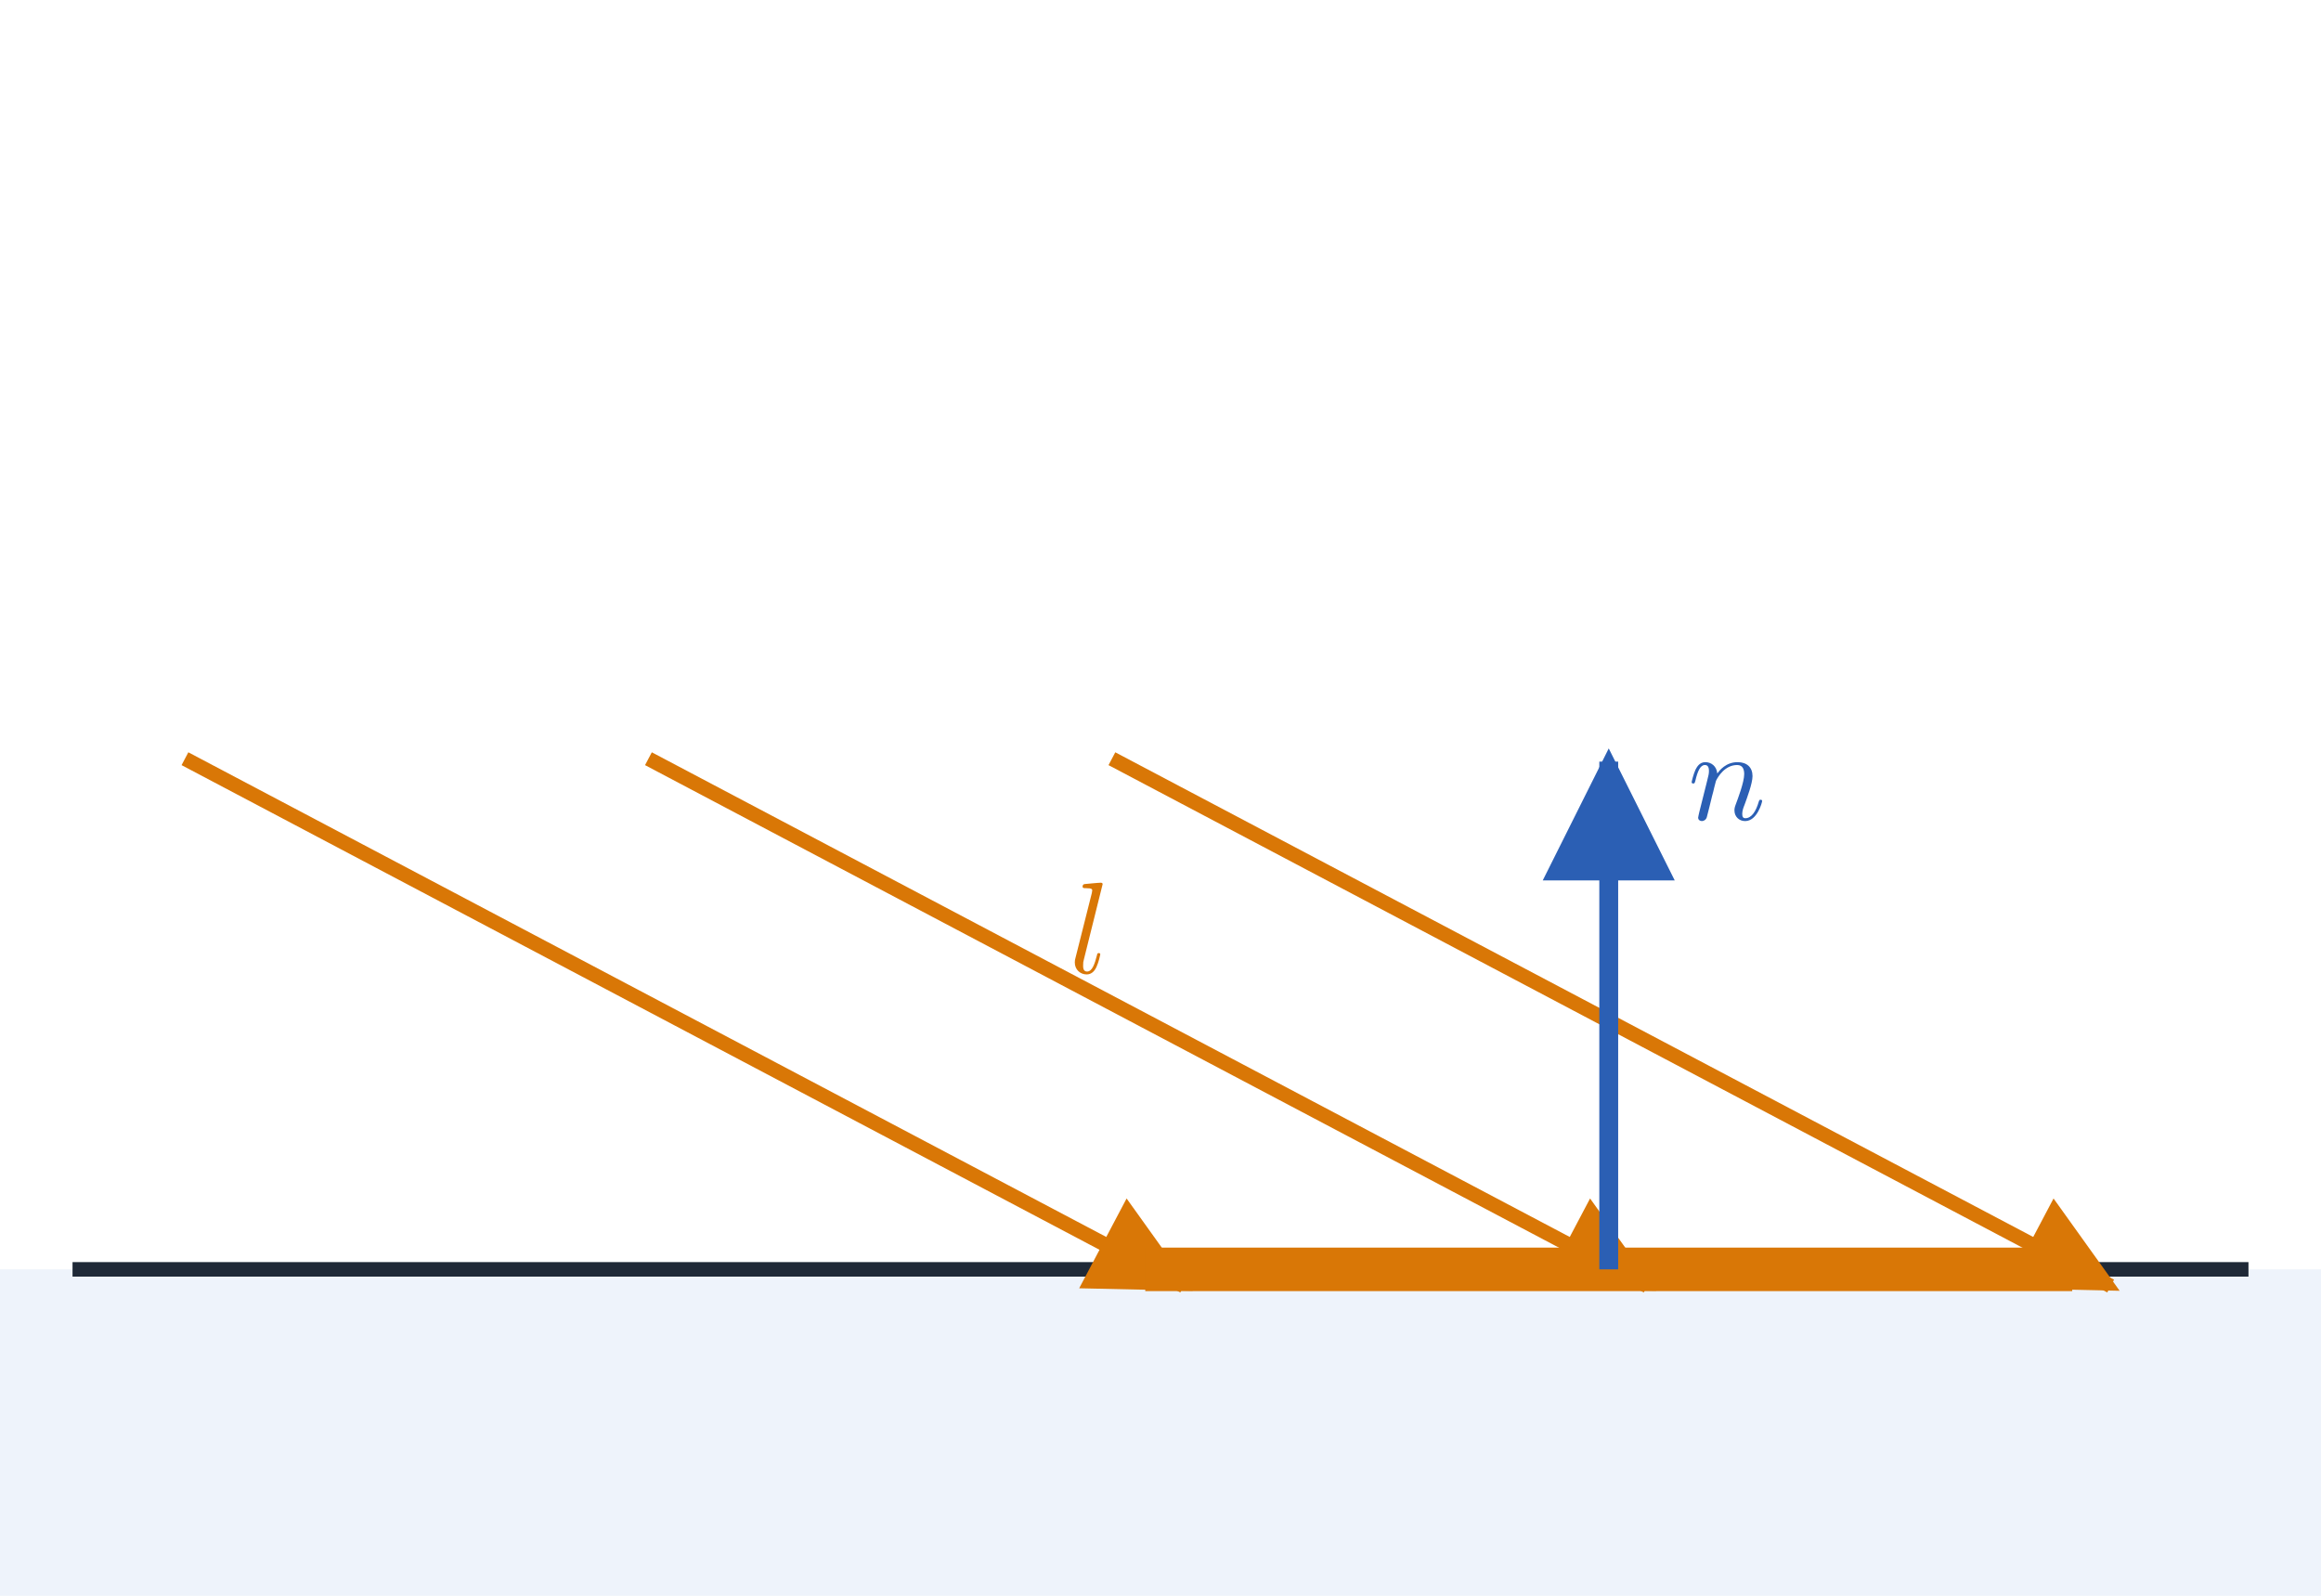
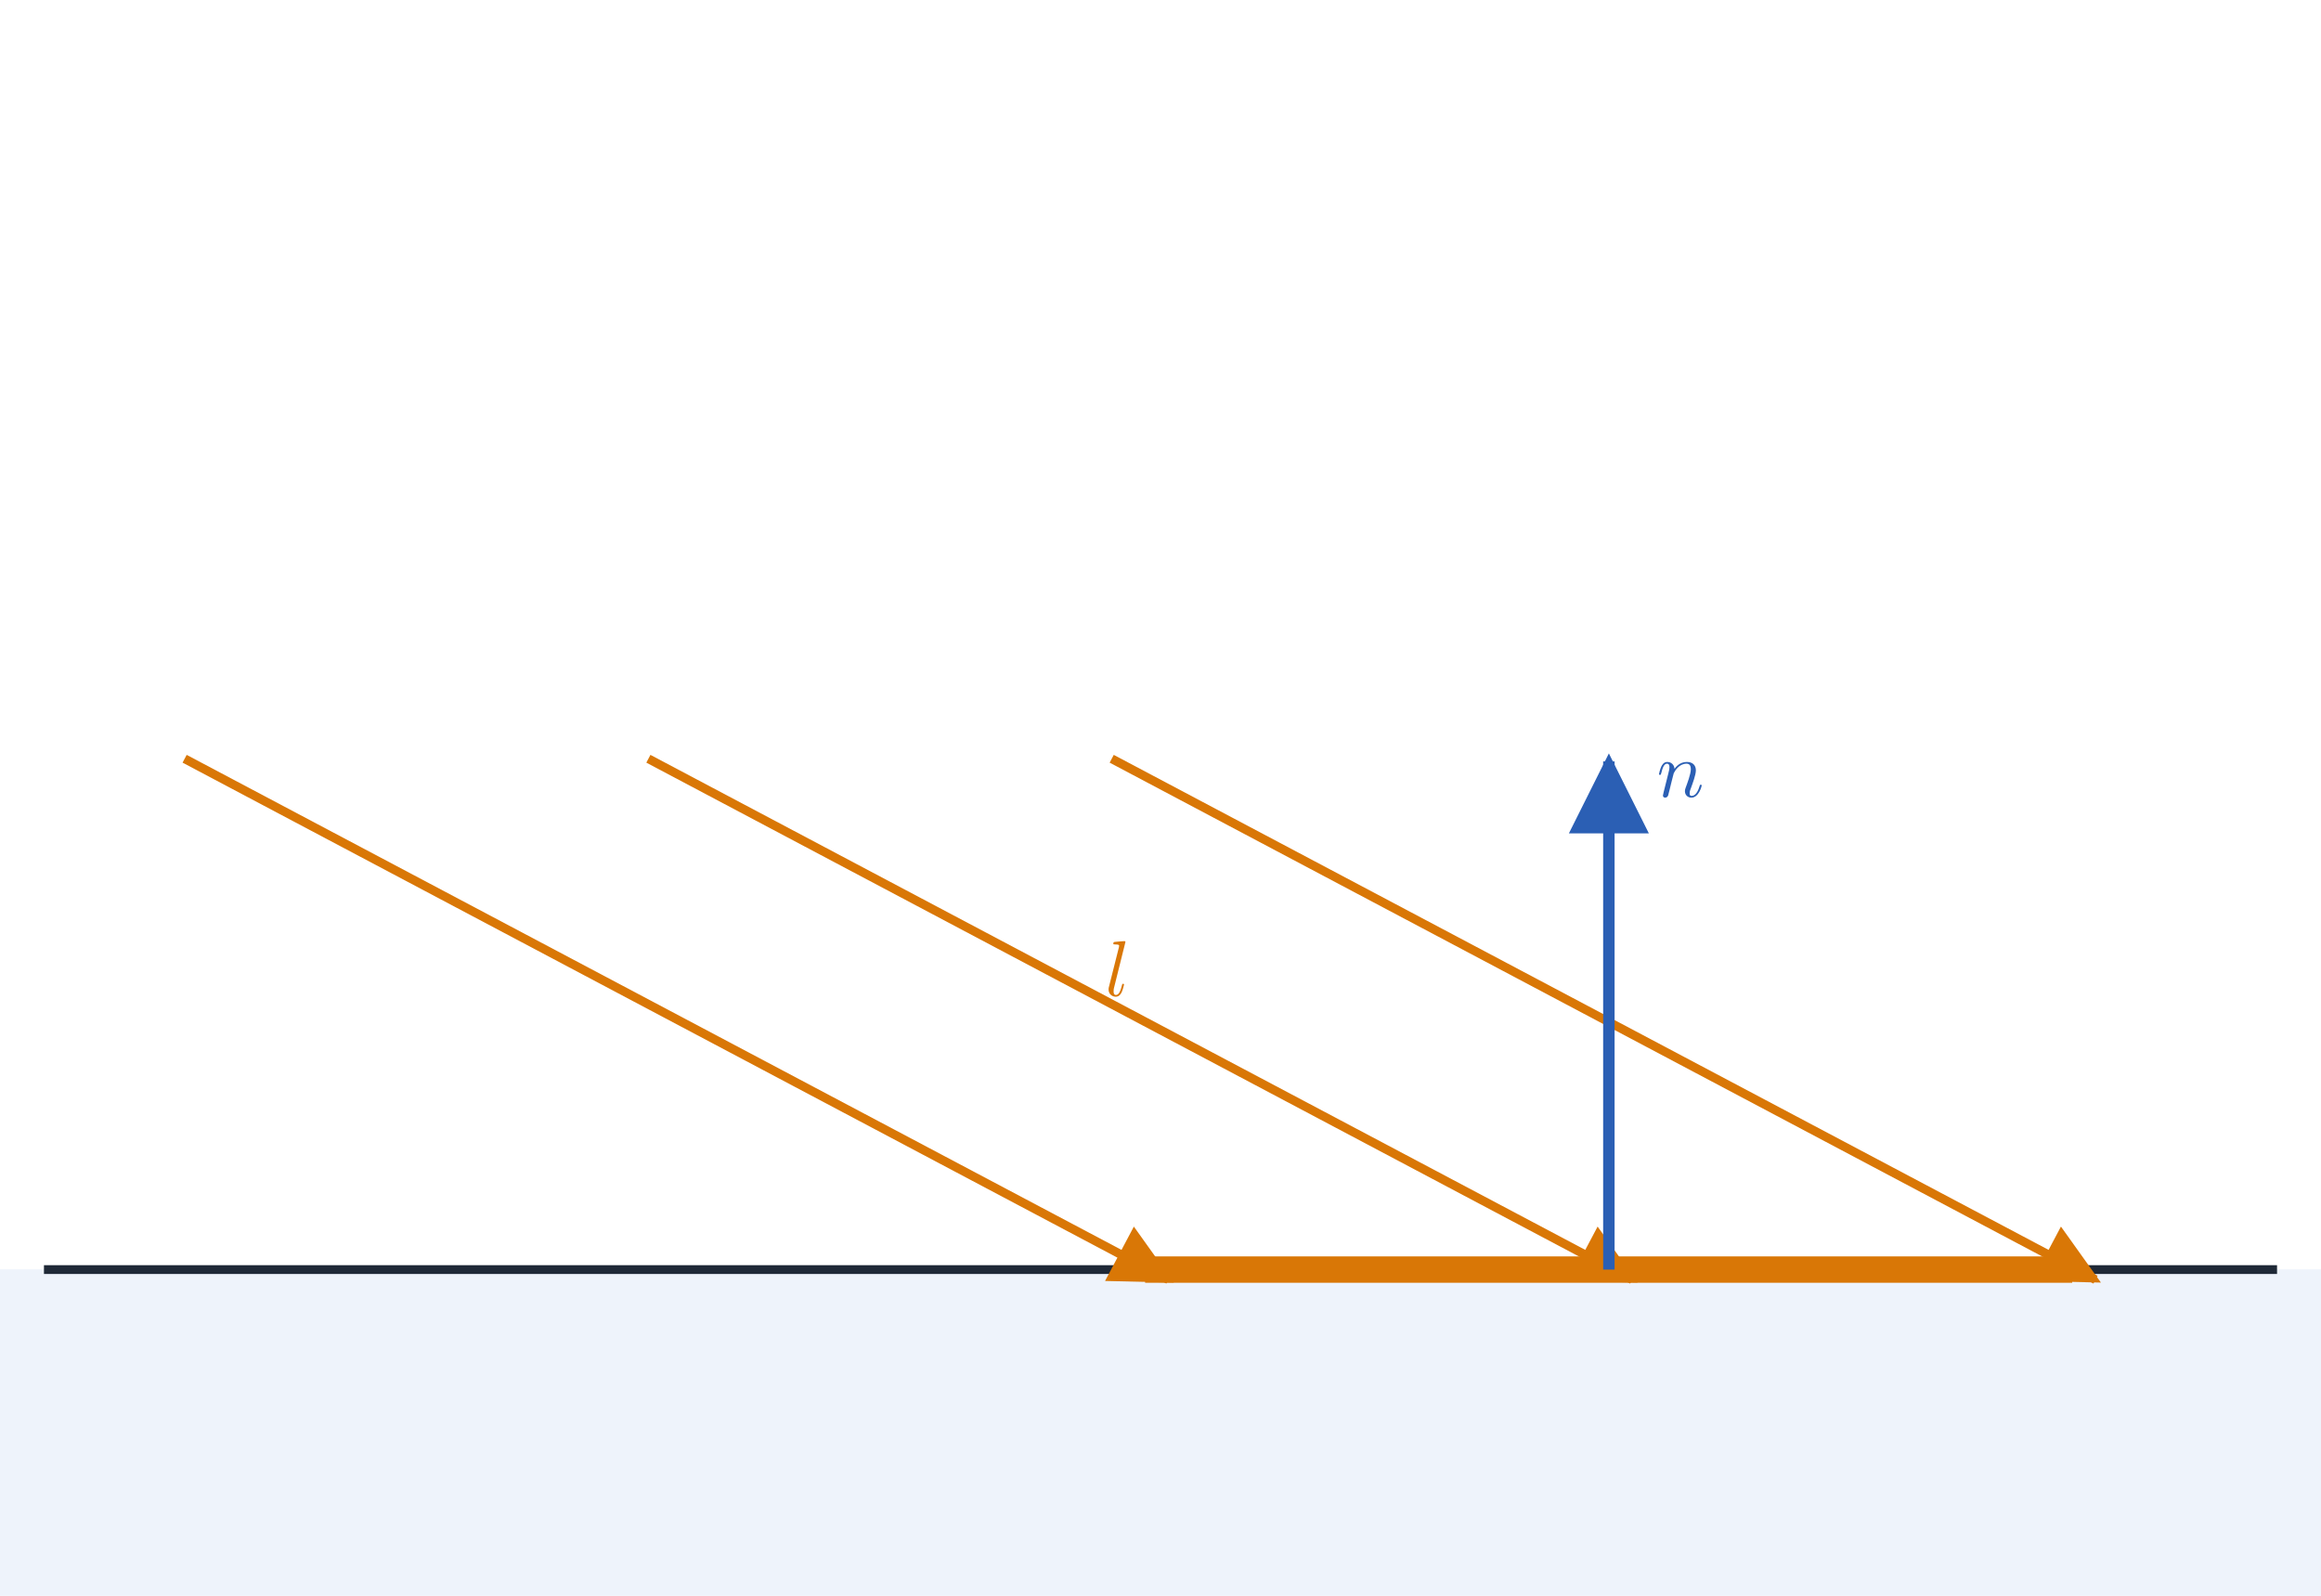
- <svg xmlns="http://www.w3.org/2000/svg" xmlns:xlink="http://www.w3.org/1999/xlink" viewBox="0 0 320 220" width="320" height="220" font-family="IBM Plex Sans, DejaVu Sans, sans-serif">
+ <svg xmlns="http://www.w3.org/2000/svg" xmlns:xlink="http://www.w3.org/1999/xlink" viewBox="0 0 528 363" width="528" height="363" font-family="IBM Plex Sans, DejaVu Sans, sans-serif">
  <defs>
    <marker id="arrow-ink" viewBox="0 0 10 10" refX="9" refY="5" markerWidth="7" markerHeight="7" orient="auto-start-reverse">
      <path d="M0,0 L10,5 L0,10 z" fill="#1f2937" />
    </marker>
    <marker id="arrow-blue" viewBox="0 0 10 10" refX="9" refY="5" markerWidth="7" markerHeight="7" orient="auto-start-reverse">
      <path d="M0,0 L10,5 L0,10 z" fill="#2b5fb4" />
    </marker>
    <marker id="arrow-amber" viewBox="0 0 10 10" refX="9" refY="5" markerWidth="7" markerHeight="7" orient="auto-start-reverse">
      <path d="M0,0 L10,5 L0,10 z" fill="#d97706" />
    </marker>
  </defs>
-   <rect width="320" height="220" fill="#ffffff" />
-   <rect x="0" y="175" width="320" height="45" fill="#eef3fb" />
-   <line x1="10.0" y1="175.0" x2="310.0" y2="175.0" stroke="#1f2937" stroke-width="2" />
-   <line x1="25.5" y1="104.6" x2="163.2" y2="177.3" stroke="#d97706" stroke-width="2" marker-end="url(#arrow-amber)" />
-   <line x1="89.4" y1="104.6" x2="227.1" y2="177.3" stroke="#d97706" stroke-width="2" marker-end="url(#arrow-amber)" />
-   <line x1="153.3" y1="104.6" x2="291.0" y2="177.3" stroke="#d97706" stroke-width="2" marker-end="url(#arrow-amber)" />
-   <line x1="157.9" y1="175.0" x2="285.7" y2="175.0" stroke="#d97706" stroke-width="6" />
-   <line x1="221.8" y1="175.0" x2="221.8" y2="105.0" stroke="#2b5fb4" stroke-width="2.6" marker-end="url(#arrow-blue)" />
-   <g transform="translate(231.81 113.00) scale(1.8) translate(0.5 0)" fill="#2b5fb4" stroke="none">
+   <rect width="528" height="363" fill="#ffffff" />
+   <rect x="0" y="288.75" width="528" height="74.25" fill="#eef3fb" />
+   <line x1="10.0" y1="288.8" x2="518.0" y2="288.8" stroke="#1f2937" stroke-width="2" />
+   <line x1="42.0" y1="172.6" x2="265.8" y2="291.1" stroke="#d97706" stroke-width="2" marker-end="url(#arrow-amber)" />
+   <line x1="147.5" y1="172.6" x2="371.3" y2="291.1" stroke="#d97706" stroke-width="2" marker-end="url(#arrow-amber)" />
+   <line x1="252.9" y1="172.6" x2="476.7" y2="291.1" stroke="#d97706" stroke-width="2" marker-end="url(#arrow-amber)" />
+   <line x1="260.5" y1="288.8" x2="471.4" y2="288.8" stroke="#d97706" stroke-width="6" />
+   <line x1="366.0" y1="288.8" x2="366.0" y2="173.2" stroke="#2b5fb4" stroke-width="2.6" marker-end="url(#arrow-blue)" />
+   <g transform="translate(375.98 181.25) scale(1.8) translate(0.5 0)" fill="#2b5fb4" stroke="none">
    <defs>
      <path id="m3-g0-110" d="M.877-.588C.847-.438 .787-.209 .787-.159C.787 .02 .927 .11 1.076 .11C1.196 .11 1.375 .03 1.445-.169C1.455-.189 1.574-.658 1.634-.907L1.853-1.803C1.913-2.022 1.973-2.242 2.022-2.471C2.062-2.64 2.142-2.929 2.152-2.969C2.301-3.278 2.829-4.184 3.776-4.184C4.224-4.184 4.314-3.816 4.314-3.487C4.314-2.869 3.826-1.594 3.666-1.166C3.577-.936 3.567-.817 3.567-.707C3.567-.239 3.915 .11 4.384 .11C5.32 .11 5.689-1.345 5.689-1.425C5.689-1.524 5.599-1.524 5.569-1.524C5.469-1.524 5.469-1.494 5.42-1.345C5.22-.667 4.892-.11 4.403-.11C4.234-.11 4.164-.209 4.164-.438C4.164-.687 4.254-.927 4.344-1.146C4.533-1.674 4.951-2.77 4.951-3.337C4.951-4.005 4.523-4.403 3.806-4.403C2.909-4.403 2.421-3.766 2.252-3.537C2.202-4.095 1.793-4.403 1.335-4.403S.687-4.015 .588-3.836C.428-3.497 .289-2.909 .289-2.869C.289-2.77 .389-2.77 .408-2.77C.508-2.77 .518-2.78 .578-2.999C.747-3.706 .946-4.184 1.305-4.184C1.504-4.184 1.614-4.055 1.614-3.726C1.614-3.517 1.584-3.407 1.455-2.889L.877-.588Z" />
    </defs>
    <g id="m3-page1">
      <use x="0" y="0" xlink:href="#m3-g0-110" />
    </g>
  </g>
-   <g transform="translate(154.00 134.14) scale(1.8) translate(-3.6687 0)" fill="#d97706" stroke="none">
+   <g transform="translate(258.00 226.53) scale(1.8) translate(-3.6687 0)" fill="#d97706" stroke="none">
    <defs>
      <path id="m4-g0-108" d="M2.57-6.804C2.57-6.814 2.57-6.914 2.441-6.914C2.212-6.914 1.484-6.834 1.225-6.814C1.146-6.804 1.036-6.795 1.036-6.605C1.036-6.496 1.136-6.496 1.285-6.496C1.763-6.496 1.773-6.406 1.773-6.326L1.743-6.127L.488-1.146C.458-1.036 .438-.966 .438-.807C.438-.239 .877 .11 1.345 .11C1.674 .11 1.923-.09 2.092-.448C2.271-.827 2.391-1.405 2.391-1.425C2.391-1.524 2.301-1.524 2.271-1.524C2.172-1.524 2.162-1.484 2.132-1.345C1.963-.697 1.773-.11 1.375-.11C1.076-.11 1.076-.428 1.076-.568C1.076-.807 1.086-.857 1.136-1.046L2.57-6.804Z" />
    </defs>
    <g id="m4-page1">
      <use x="0" y="0" xlink:href="#m4-g0-108" />
    </g>
  </g>
</svg>
